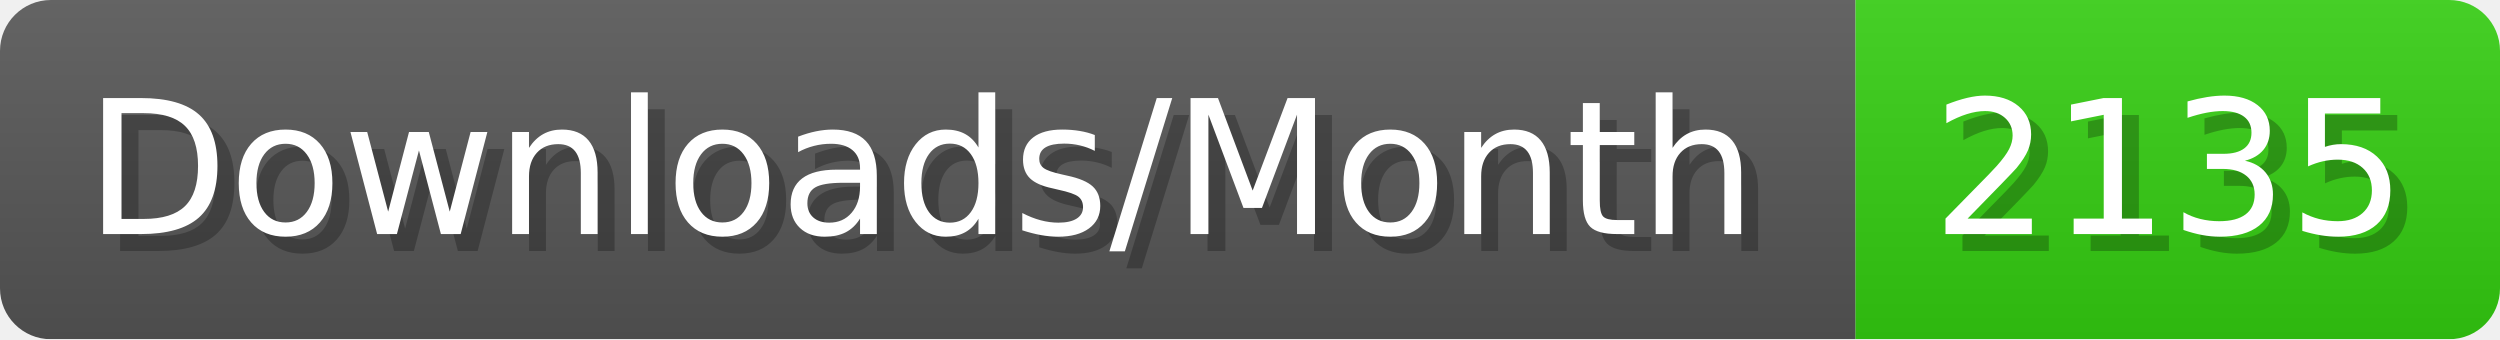
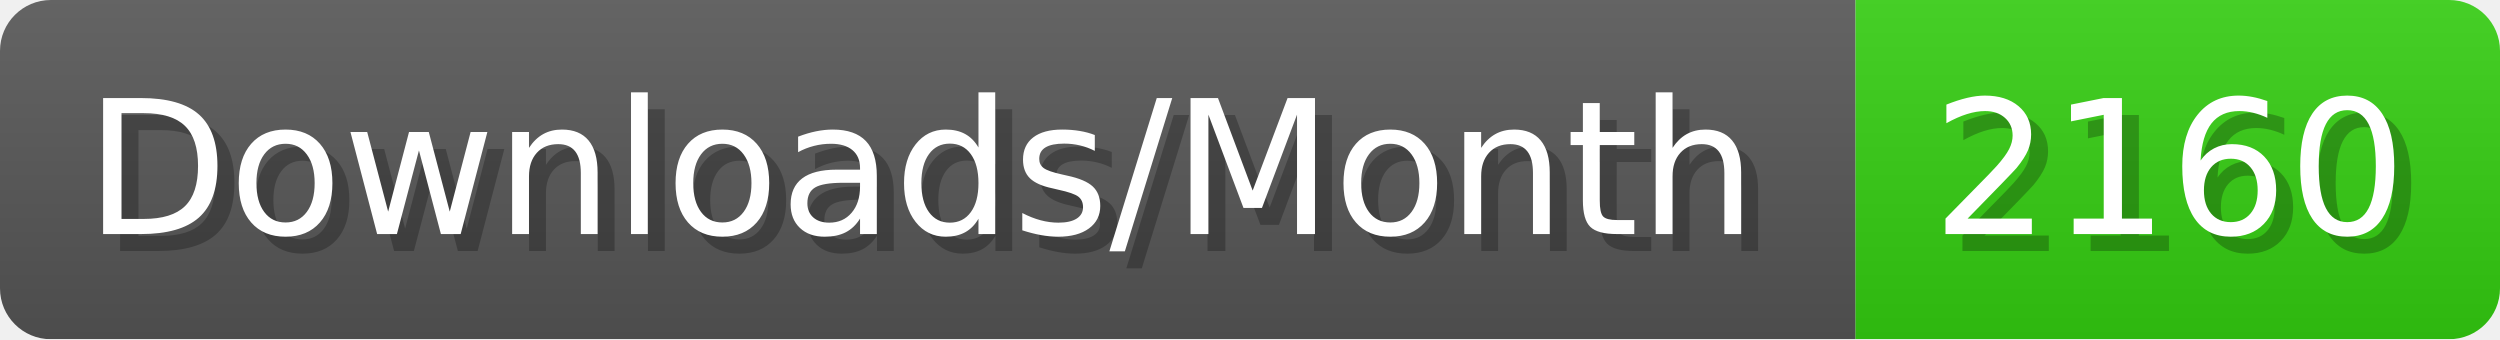
- <svg xmlns="http://www.w3.org/2000/svg" width="147.4" height="20" viewBox="0 0 1474 200" role="img" aria-label="Downloads/Month: 2135">
+ <svg xmlns="http://www.w3.org/2000/svg" width="147.4" height="20" viewBox="0 0 1474 200" role="img" aria-label="Downloads/Month: 2160">
  <linearGradient id="YlXUI" x2="0" y2="100%">
    <stop offset="0" stop-opacity=".1" stop-color="#EEE" />
    <stop offset="1" stop-opacity=".1" />
  </linearGradient>
  <mask id="JHhop">
    <rect width="1474" height="200" rx="30" fill="#FFF" />
  </mask>
  <g mask="url(#JHhop)">
    <rect width="1094" height="200" fill="#555" />
    <rect width="380" height="200" fill="#3C1" x="1094" />
    <rect width="1474" height="200" fill="url(#YlXUI)" />
  </g>
  <g aria-hidden="true" fill="#fff" text-anchor="start" font-family="Verdana,DejaVu Sans,sans-serif" font-size="110">
    <text x="60" y="148" textLength="994" fill="#000" opacity="0.25">Downloads/Month</text>
    <text x="50" y="138" textLength="994">Downloads/Month</text>
-     <text x="1149" y="148" textLength="280" fill="#000" opacity="0.25">2135</text>
-     <text x="1139" y="138" textLength="280">2135</text>
+     <text x="1149" y="148" textLength="280" fill="#000" opacity="0.25">2160</text>
+     <text x="1139" y="138" textLength="280">2160</text>
  </g>
</svg>
